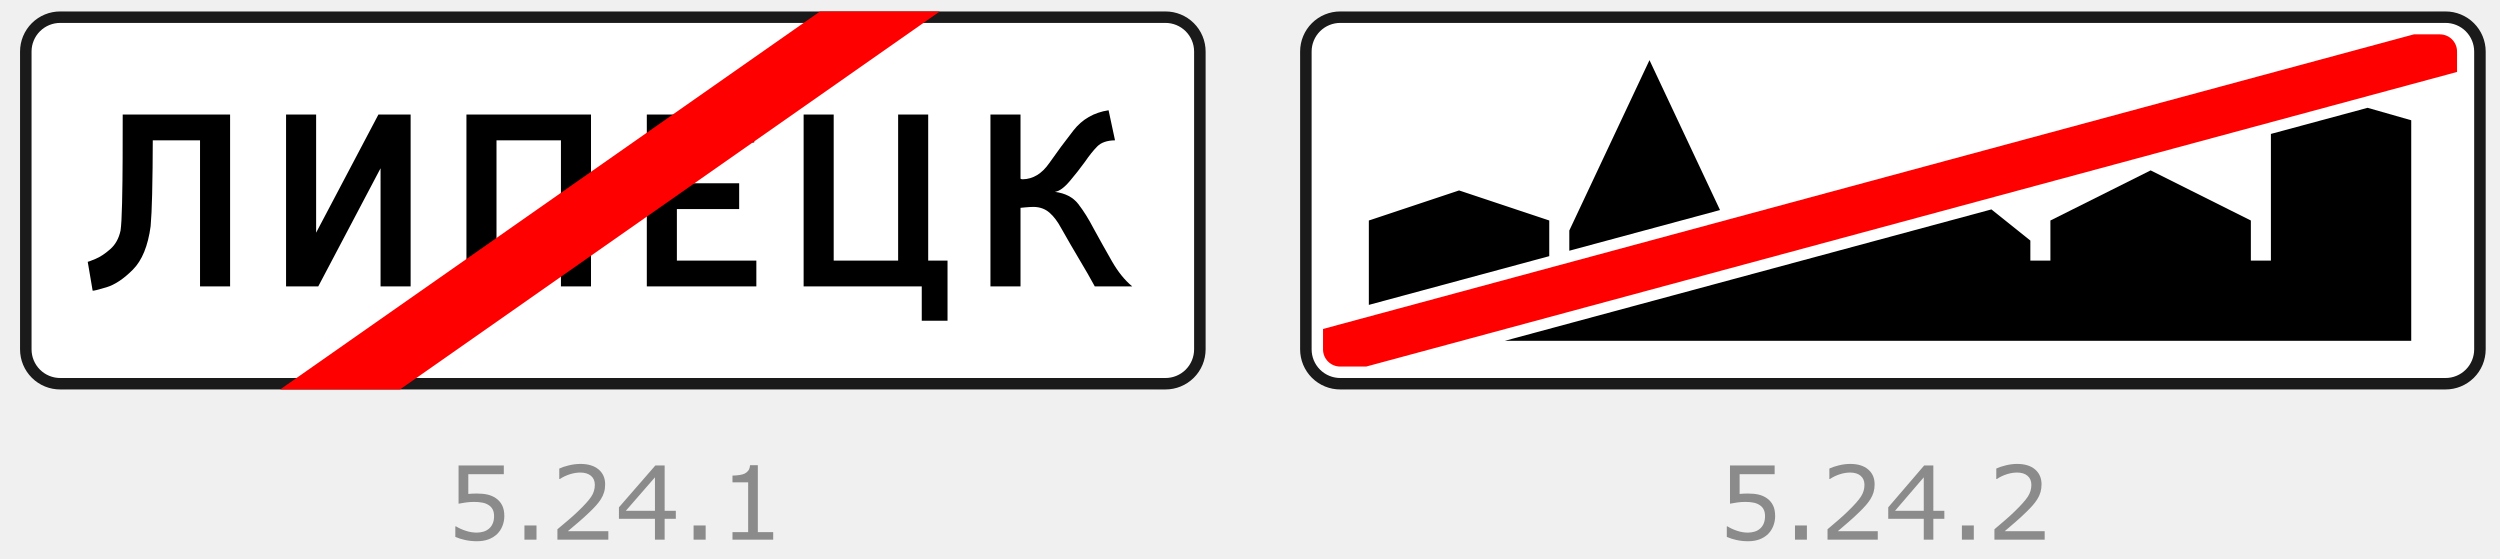
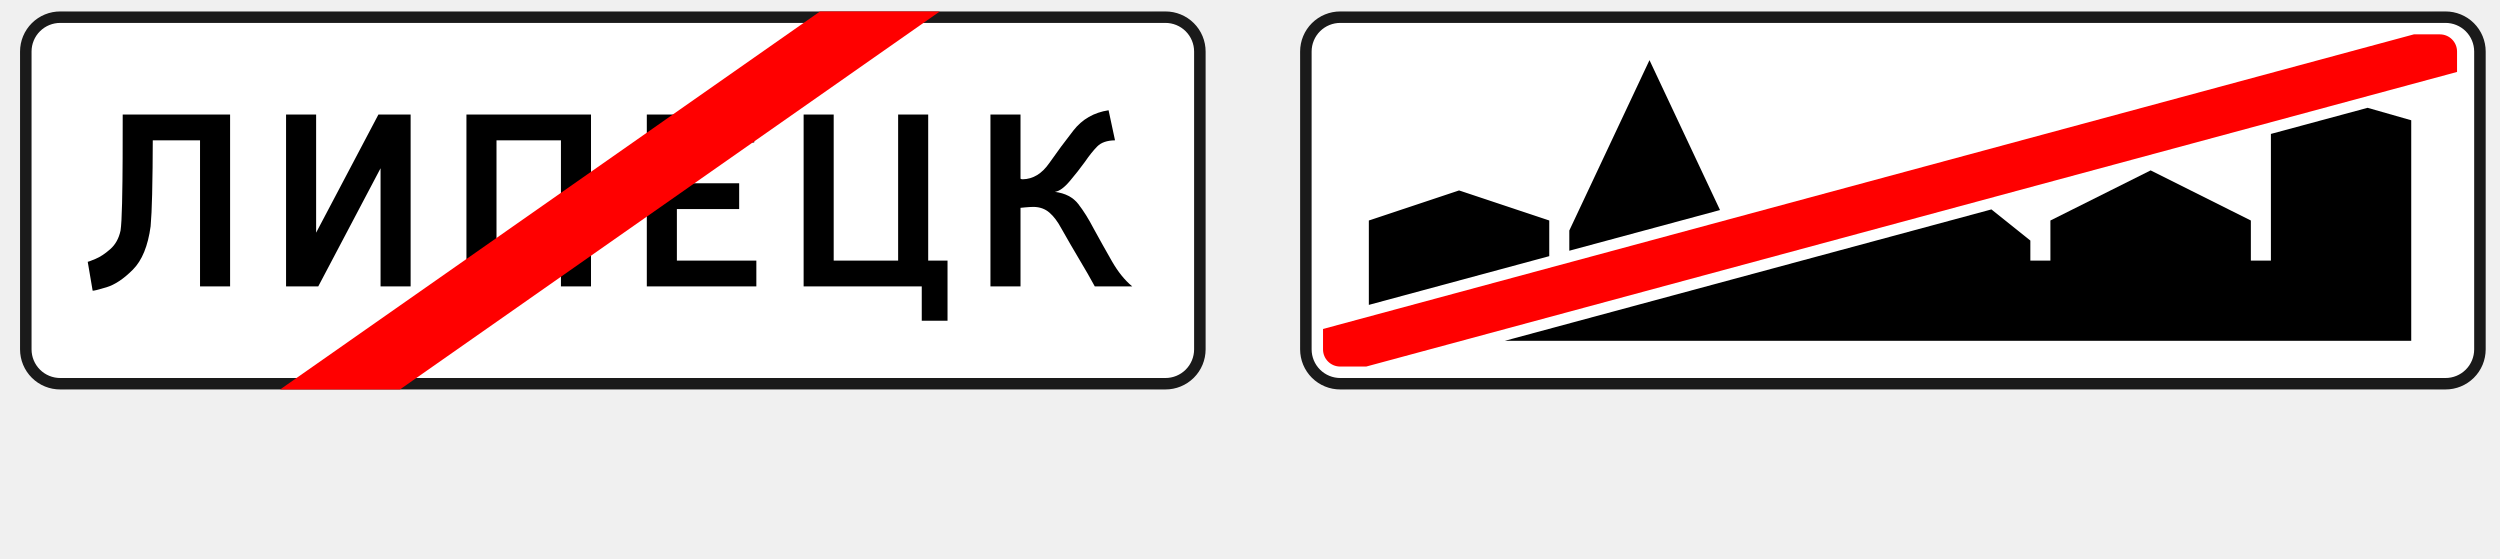
<svg xmlns="http://www.w3.org/2000/svg" width="291" height="65">
  <g fill="none" fill-rule="evenodd">
    <path d="M0 0h291v65H0z" />
    <g fill-rule="nonzero">
      <path d="M8.333 1.333h125.334a6 6 0 0 1 6 6v32a6 6 0 0 1-6 6H8.333a6 6 0 0 1-6-6v-32a6 6 0 0 1 6-6z" fill="#FFF" />
      <path d="M7.023 1.333A4.668 4.668 0 0 0 2.333 6v34.667a4.666 4.666 0 0 0 4.69 4.666h128.621a4.668 4.668 0 0 0 4.69-4.666V6a4.667 4.667 0 0 0-4.69-4.667H7.023zm0 1.334h128.621A3.334 3.334 0 0 1 138.994 6v34.667a3.333 3.333 0 0 1-3.35 3.333H7.023a3.334 3.334 0 0 1-3.35-3.333V6a3.333 3.333 0 0 1 3.35-3.333z" fill="#1A1A1A" />
      <path d="M14.283 13.333c.002 1.556-.001 3.278-.009 5.167a277.95 277.95 0 0 1-.065 5.167c-.035 1.555-.094 2.61-.176 3.166-.193.911-.592 1.633-1.197 2.167-.604.534-1.183.915-1.737 1.143-.553.228-.849.34-.887.333l.571 3.357c.07.037.6-.092 1.592-.389.99-.296 2.02-.981 3.09-2.055 1.07-1.074 1.76-2.76 2.068-5.056.082-.91.14-2.145.176-3.703.047-2.098.072-4.197.074-6.296h5.5v17h3.5v-20h-12.5v-.001zm33.514 20.001v-20h-3.75l-7.25 13.75v-13.75h-3.5v20h3.75l7.25-13.75v13.75h3.5zm6.496-20v20h3.5v-17h7.5v17h3.5v-20h-14.5zm20.996 20h12.75v-3h-9.25v-6h7.25v-3h-7.25v-4.75h9v-3.25h-12.5v20zm18.253 0h13.75v4h3v-7h-2.25v-17h-3.5v17h-7.5v-17h-3.5v20zm21.746-20.001v20h3.5v-9.142c.031-.005.219-.023.562-.054.344-.031.656-.05.938-.054.737.006 1.357.226 1.86.66.502.433.965 1.047 1.39 1.84.71 1.258 1.435 2.509 2.174 3.75a78.35 78.35 0 0 1 1.719 3h4.357c-.867-.715-1.655-1.692-2.363-2.93a236.412 236.412 0 0 1-2.137-3.82c-.57-1.1-1.162-2.045-1.775-2.835-.612-.79-1.52-1.262-2.725-1.415.51-.067 1.096-.493 1.757-1.279a38.142 38.142 0 0 0 1.743-2.22c.501-.733.98-1.33 1.434-1.79.454-.46 1.143-.696 2.066-.71l-.75-3.5c-1.707.26-3.07 1.044-4.092 2.353a86.003 86.003 0 0 0-2.815 3.805c-.855 1.229-1.886 1.855-3.093 1.877a.679.679 0 0 1-.156-.021.306.306 0 0 1-.094-.05v-7.465h-3.5z" fill="#000" />
      <path fill="red" d="M95.445 1.333l-62.838 44h13.948l62.838-44z" />
      <g>
        <path d="M157.333 1.333h125.334a6 6 0 0 1 6 6v32a6 6 0 0 1-6 6H157.333a6 6 0 0 1-6-6v-32a6 6 0 0 1 6-6z" fill="#FFF" />
        <path d="M156.023 1.333A4.668 4.668 0 0 0 151.333 6v34.667a4.666 4.666 0 0 0 4.69 4.666h128.621a4.668 4.668 0 0 0 4.69-4.666V6a4.667 4.667 0 0 0-4.69-4.667H156.023zm0 1.334h128.621A3.334 3.334 0 0 1 287.994 6v34.667a3.333 3.333 0 0 1-3.35 3.333H156.023a3.334 3.334 0 0 1-3.35-3.333V6a3.333 3.333 0 0 1 3.35-3.333z" fill="#1A1A1A" />
        <path d="M280.975 4L154 38.292v2.375c0 1.108.892 2 2 2h3.025L286 8.375V6c0-1.108-.892-2-2-2h-3.025z" fill="red" />
        <path d="M192 7l-9.333 19.833v2.352l17.543-4.736L192 7zm83.592 5.549l-11.259 3.04v14.744H262v-4.666l-11.667-5.834-11.666 5.834v4.666h-2.334V28l-4.531-3.624-56.628 15.29h105.493V14l-5.075-1.451zm-105.759 9.618l-10.5 3.5v9.822l21-5.673v-4.15l-10.5-3.5v.001z" fill="#000" />
      </g>
-       <path d="M58.703 60.075c0 .403-.074.788-.223 1.155-.137.35-.345.666-.612.929a2.9 2.9 0 0 1-1.008.623c-.39.145-.842.218-1.355.218-.479 0-.94-.05-1.382-.148-.386-.08-.762-.2-1.123-.357v-1.224h.082c.322.201.698.372 1.13.513.43.142.854.212 1.27.212.277 0 .547-.039.808-.116.26-.077.493-.213.696-.406.173-.166.303-.366.391-.598.089-.232.133-.5.133-.806 0-.298-.052-.55-.156-.755a1.279 1.279 0 0 0-.432-.493 1.912 1.912 0 0 0-.744-.31 4.883 4.883 0 0 0-.979-.09c-.345 0-.677.023-.997.07-.32.046-.594.092-.826.139V54.18h5.268v1.015h-4.133v2.298c.324-.03.65-.045.976-.046.474 0 .89.04 1.247.119.356.08.683.22.981.42.314.213.557.488.73.824.172.337.258.759.258 1.265zm3.745 2.745h-1.405v-1.654h1.405v1.654zm8.361 0h-5.926v-1.213l1.237-1.044a22.92 22.92 0 0 0 1.156-1.039c.752-.72 1.268-1.29 1.546-1.715a2.45 2.45 0 0 0 .417-1.372c0-.449-.15-.8-.45-1.053-.3-.253-.718-.38-1.255-.38-.356 0-.743.062-1.158.186-.43.13-.84.322-1.217.568H65.1V54.54c.278-.136.65-.26 1.114-.372a5.74 5.74 0 0 1 1.35-.168c.897 0 1.6.214 2.11.641.51.428.765 1.007.765 1.738 0 .329-.042.636-.127.92-.085.286-.21.56-.373.81-.153.24-.332.475-.538.707-.206.232-.456.49-.75.772-.42.406-.852.8-1.299 1.18-.447.382-.864.735-1.252 1.06h4.71v.992h-.001zm7.855-2.431h-1.3v2.431h-1.128v-2.43h-4.192v-1.335l4.239-4.874h1.082v5.28h1.3v.929l-.001-.001zm-2.428-.929v-3.9l-3.393 3.9h3.393zm5.903 3.36h-1.405v-1.654h1.405v1.654zm7.861 0h-4.739v-.882h1.823v-5.791H85.26v-.79c.247 0 .512-.02.794-.06.282-.04.496-.1.64-.177a1.2 1.2 0 0 0 .427-.369c.104-.148.164-.349.18-.6h.91v7.787H90v.882zm116.627-2.745c0 .403-.073.788-.22 1.155a2.68 2.68 0 0 1-.604.929 2.85 2.85 0 0 1-.995.623c-.384.145-.83.218-1.337.218-.472 0-.926-.05-1.363-.148-.38-.08-.752-.2-1.108-.357v-1.224h.081c.317.201.689.372 1.114.513.425.142.843.212 1.253.212.275 0 .54-.039.798-.116.257-.077.486-.213.687-.406a1.62 1.62 0 0 0 .386-.598 2.29 2.29 0 0 0 .13-.806c0-.298-.05-.55-.153-.755a1.274 1.274 0 0 0-.427-.493c-.22-.155-.47-.26-.733-.31-.289-.06-.61-.09-.966-.09-.34 0-.668.023-.984.07-.273.04-.545.085-.815.139V54.18h5.198v1.015h-4.078v2.298c.32-.03.641-.045.963-.046.468 0 .878.04 1.23.119.352.08.675.22.969.42.309.213.549.488.719.824.17.337.255.759.255 1.265zm3.696 2.745h-1.387v-1.654h1.387v1.654zm8.249 0h-5.848v-1.213l1.221-1.044c.408-.348.788-.695 1.14-1.039.743-.72 1.251-1.29 1.526-1.715.275-.423.412-.88.412-1.372 0-.449-.148-.8-.444-1.053-.296-.253-.709-.38-1.238-.38a3.97 3.97 0 0 0-1.143.186 4.65 4.65 0 0 0-1.201.568h-.058V54.54c.274-.136.64-.26 1.1-.372.435-.11.882-.166 1.33-.168.886 0 1.58.214 2.083.641.503.428.754 1.007.754 1.738 0 .329-.041.636-.124.92a3.148 3.148 0 0 1-.369.81c-.15.24-.328.475-.53.707-.204.232-.45.49-.74.772-.414.406-.841.8-1.282 1.18-.441.382-.853.735-1.236 1.06h4.647v.992zm7.75-2.431h-1.282v2.431h-1.114v-2.43h-4.136v-1.335l4.183-4.874h1.067v5.28h1.282v.929-.001zm-2.396-.929v-3.9l-3.347 3.9h3.347zm5.825 3.36h-1.387v-1.654h1.387v1.654zm8.249 0h-5.848v-1.213l1.222-1.044c.408-.348.788-.695 1.14-1.039.742-.72 1.25-1.29 1.525-1.715.275-.423.412-.88.412-1.372 0-.449-.148-.8-.444-1.053-.296-.253-.708-.38-1.238-.38a3.97 3.97 0 0 0-1.143.186 4.65 4.65 0 0 0-1.2.568h-.059V54.54c.275-.136.641-.26 1.1-.372.435-.11.882-.166 1.33-.168.886 0 1.58.214 2.083.641.503.428.755 1.007.755 1.738 0 .329-.042.636-.125.92a3.148 3.148 0 0 1-.369.81 5.52 5.52 0 0 1-.53.707c-.203.232-.45.49-.74.772-.414.406-.841.8-1.282 1.18-.441.382-.853.735-1.236 1.06H238v.992z" fill="#8B8B8B" />
    </g>
  </g>
</svg>
